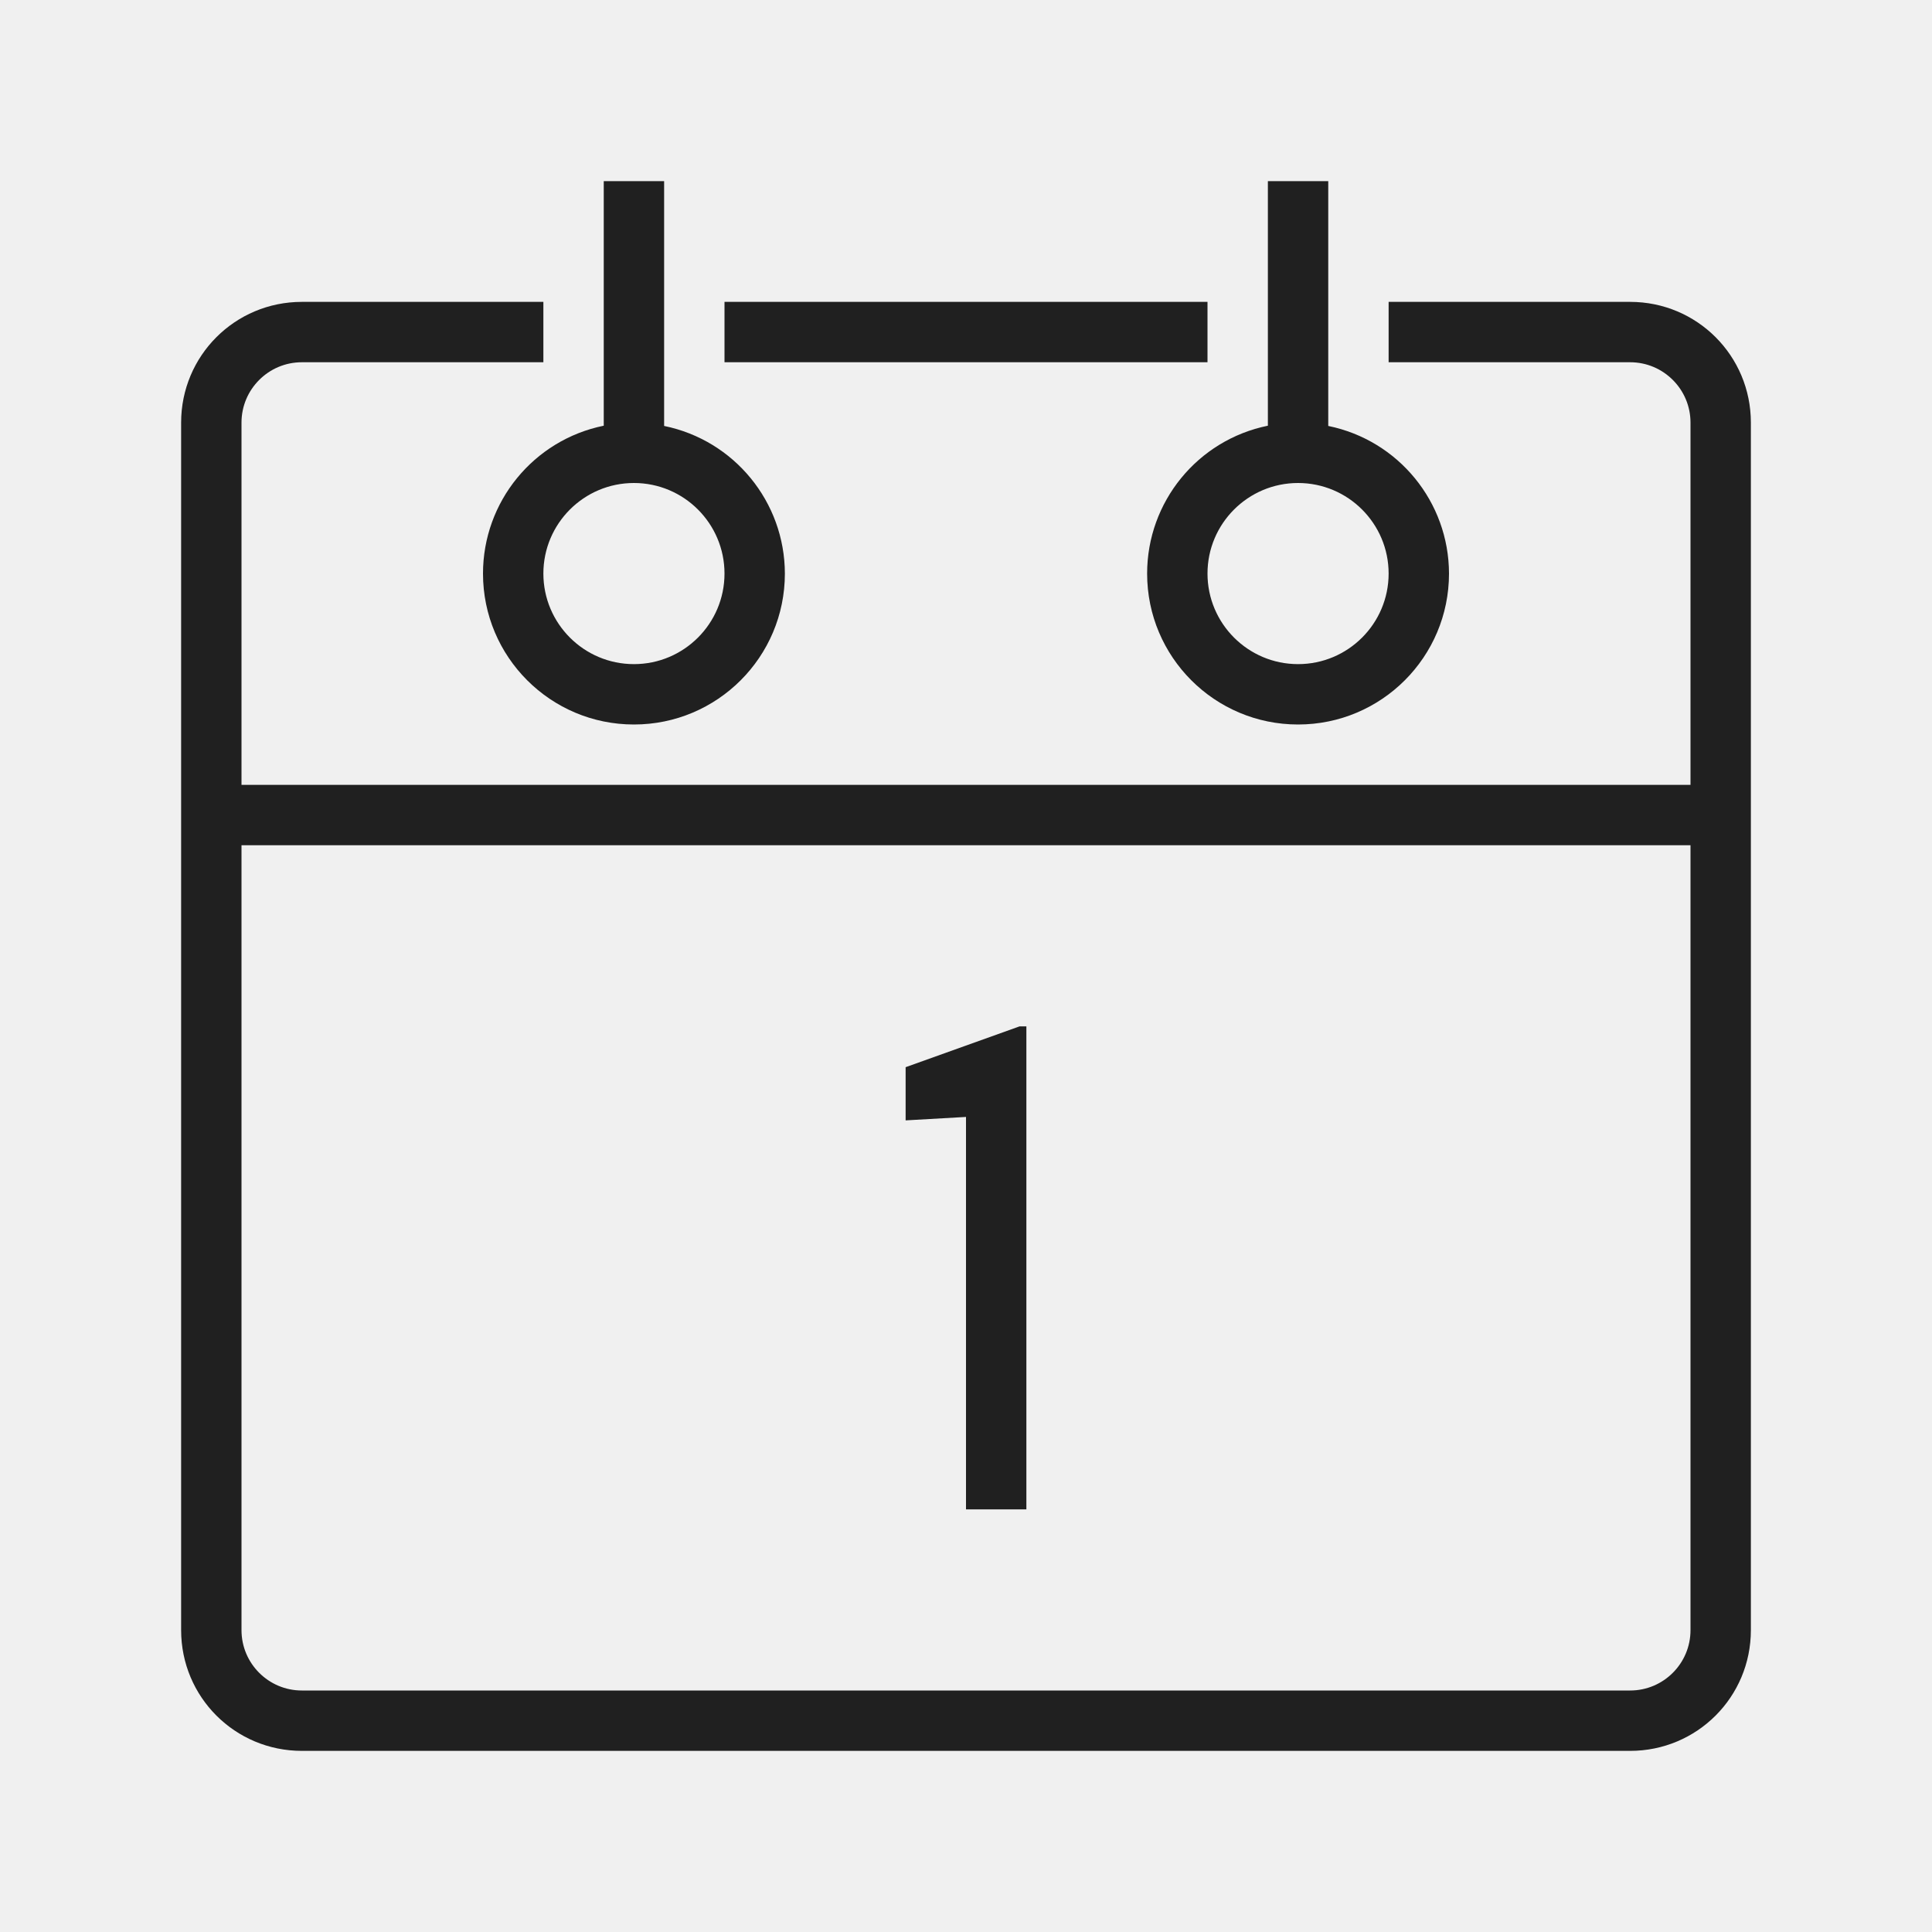
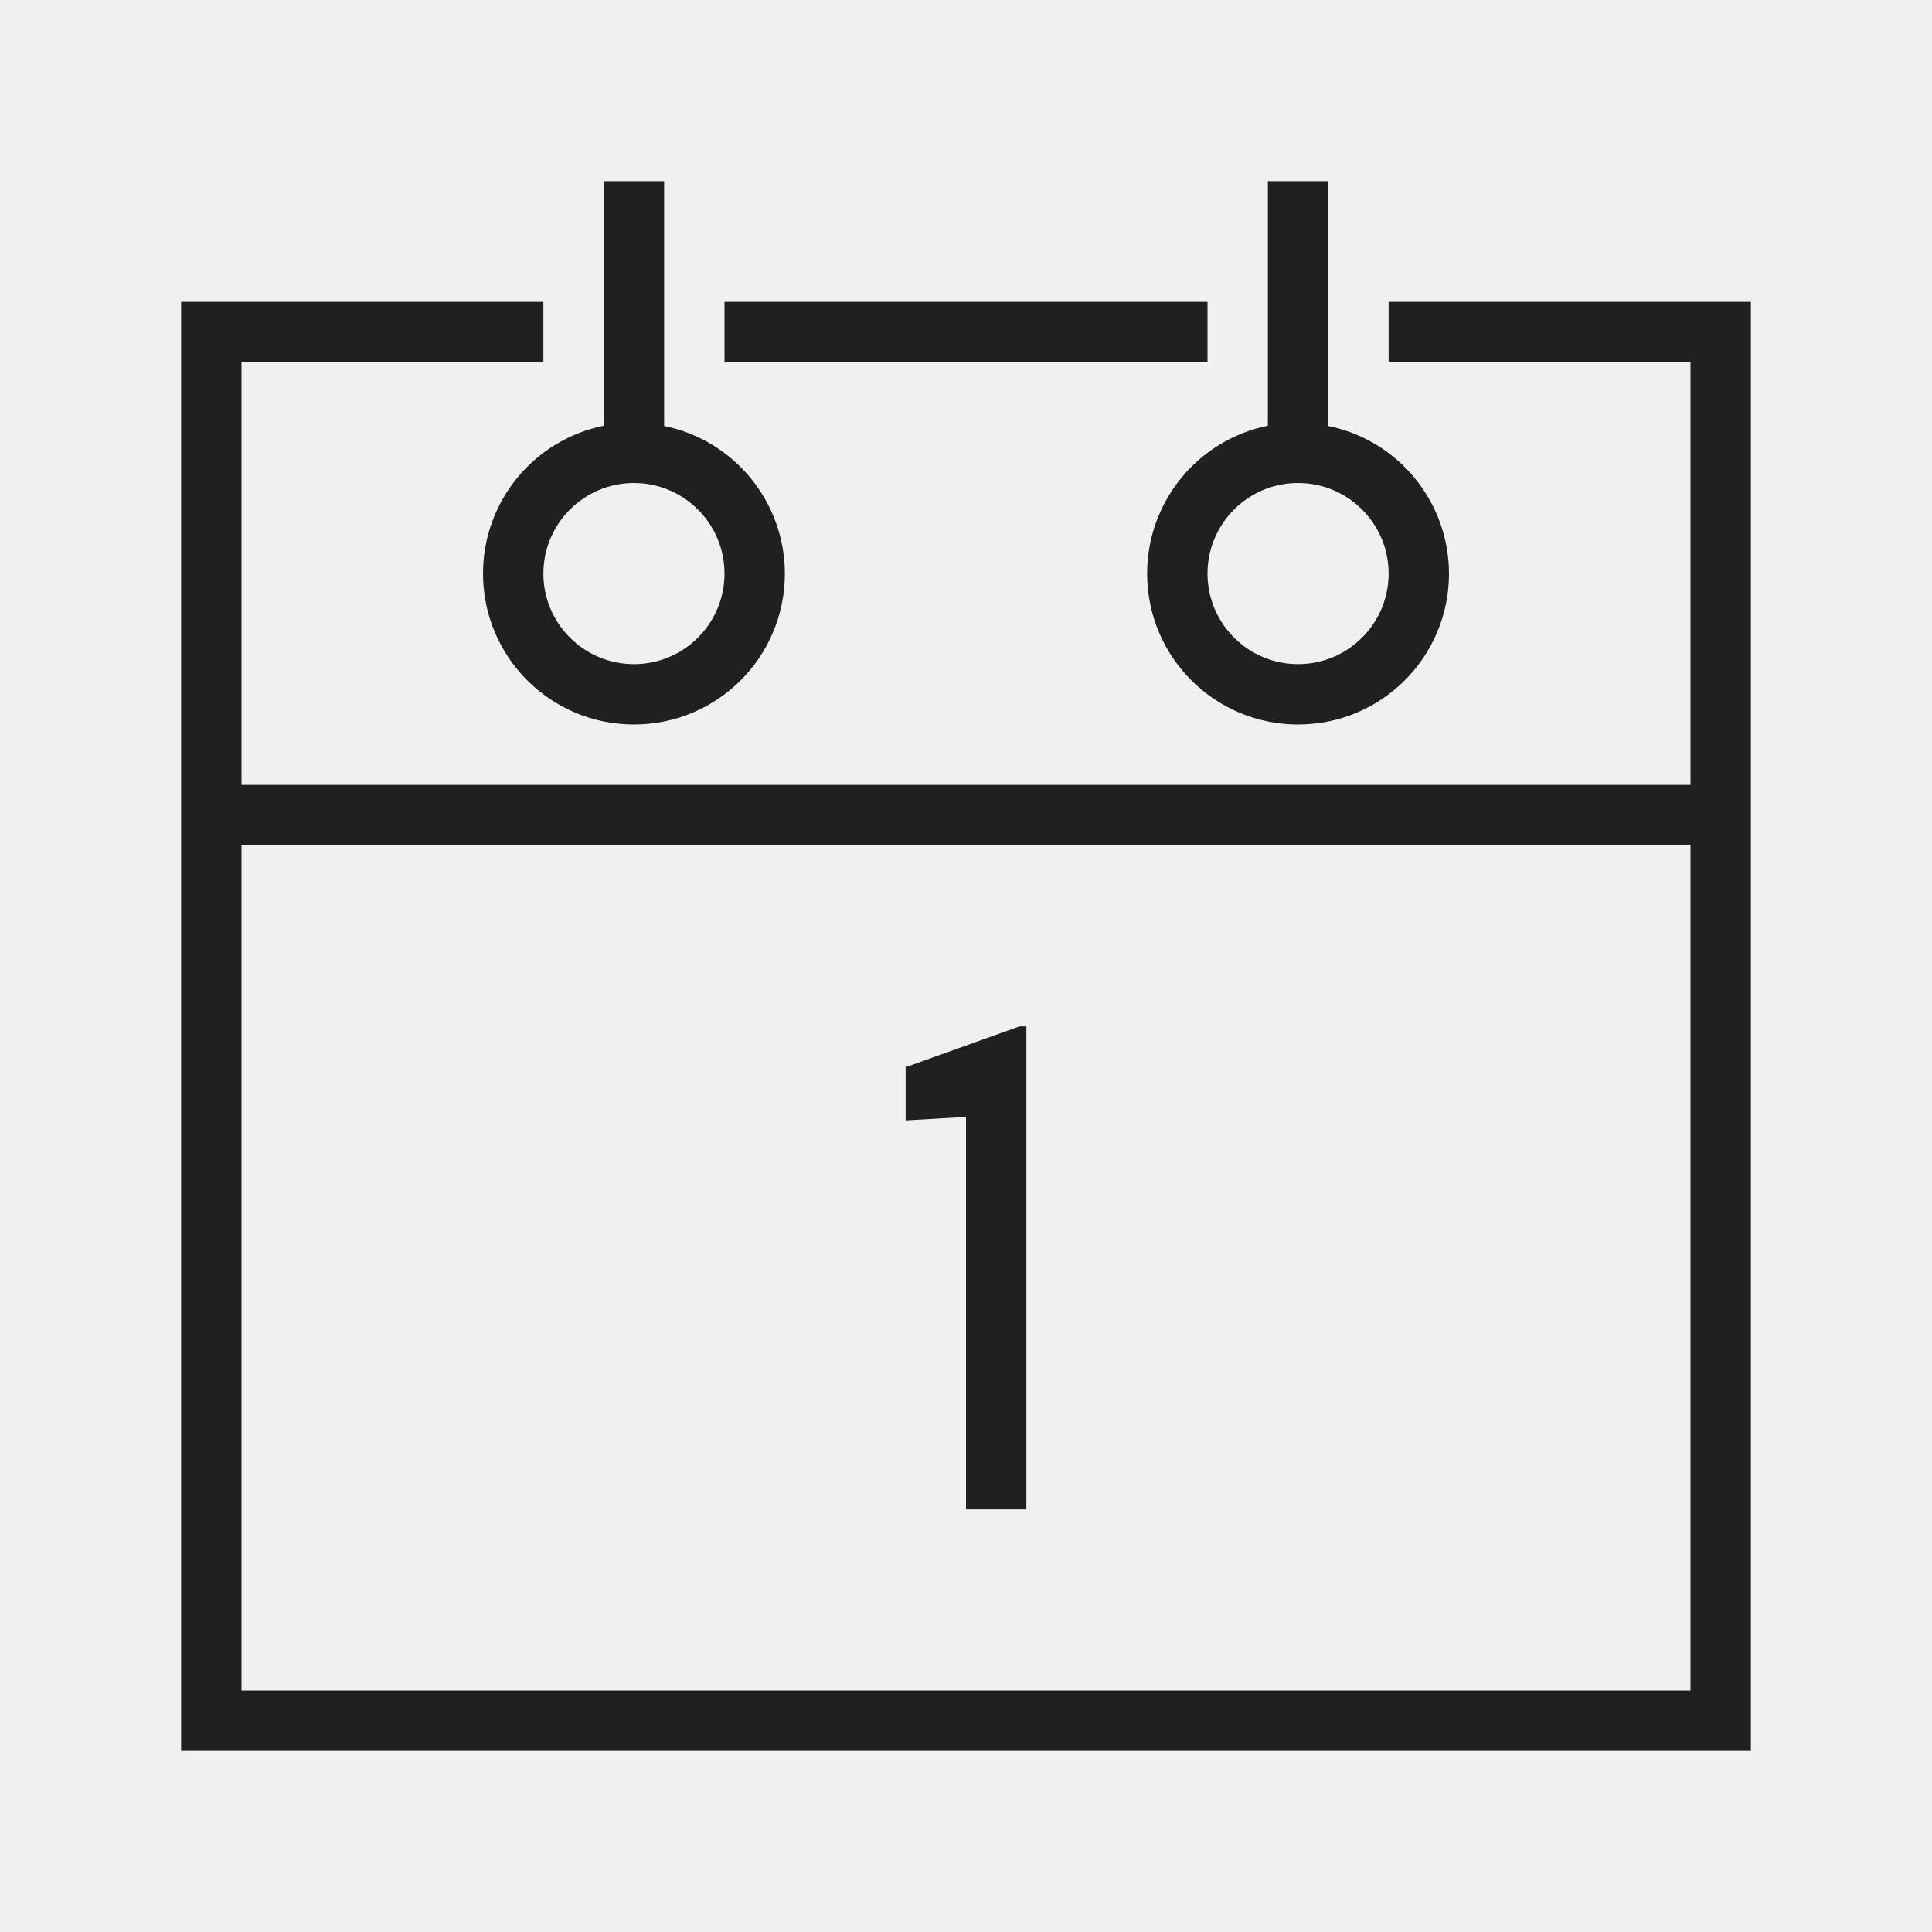
<svg xmlns="http://www.w3.org/2000/svg" id="svg4153" version="1.1" width="32" height="32" viewBox="0 0 32 32">
  <defs id="defs4157">
    <style type="text/css" id="current-color-scheme">
      .ColorScheme-Text {
        color:#31363b;
      }
      .ColorScheme-Background {
        color:#eff0f1;
      }
      .ColorScheme-Highlight {
        color:#3daee9;
      }
      .ColorScheme-ViewText {
        color:#31363b;
      }
      .ColorScheme-ViewBackground {
        color:#fcfcfc;
      }
      .ColorScheme-ViewHover {
        color:#93cee9;
      }
      .ColorScheme-ViewFocus{
        color:#3daee9;
      }
      .ColorScheme-ButtonText {
        color:#31363b;
      }
      .ColorScheme-ButtonBackground {
        color:#eff0f1;
      }
      .ColorScheme-ButtonHover {
        color:#93cee9;
      }
      .ColorScheme-ButtonFocus{
        color:#3daee9;
      }
      </style>
  </defs>
  <g style="clip-rule:evenodd;fill-rule:evenodd;stroke-linejoin:round;stroke-miterlimit:1.414" id="22-22-korgac" transform="translate(-22,10)">
-     <path id="path2" style="fill:#202020" d="M 19,8 V 6 C 19,5.448 18.552,5 18,5 H 16 V 4 h 2 c 1.104,0 2,0.896 2,2 v 12 c 0,1.104 -0.896,2 -2,2 H 4 C 2.896,20 2,19.104 2,18 V 6 C 2,4.896 2.896,4 4,4 H 6 V 5 H 4 C 3.448,5 3,5.448 3,6 v 2 z m 0,1 H 3 v 9 c 0,0.552 0.448,1 1,1 h 14 c 0.552,0 1,-0.448 1,-1 z m -7,8 h -1 v -4.5 l -1,0.056 v -0.88 L 11.886,11 H 12 Z M 8,2 V 7 H 7 V 2 Z m 7,0 V 7 H 14 V 2 Z M 13,5 H 9 V 4 h 4 z" />
+     <path id="path2" style="fill:#202020" d="M 19,8 V 5 H 18 16 V 4 h 2 2 V 20 H 18 2 V 18 6 4 H 6 V 5 H 3 v 1 2 z m 0,1 H 3 v 9 1 h 15 1 z m -7,8 h -1 v -4.5 l -1,0.056 v -0.88 L 11.886,11 H 12 Z M 8,2 V 7 H 7 V 2 Z m 7,0 V 7 H 14 V 2 Z M 13,5 H 9 V 4 h 4 z" />
    <rect y="0" x="0" height="22" width="22" id="rect817" style="fill:#ffffff;fill-opacity:0;stroke-width:1.077" />
  </g>
  <g id="korgac">
-     <path id="path844" d="M 10,3 V 7.051 C 8.836,7.288 8,8.312 8,9.5 8,10.881 9.119,12 10.5,12 11.881,12 13,10.881 13,9.5 12.998,8.314 12.162,7.292 11,7.055 V 3 Z M 21,3 V 7.051 C 19.836,7.288 19,8.312 19,9.5 19,10.881 20.119,12 21.5,12 22.881,12 24,10.881 24,9.5 23.998,8.314 23.162,7.292 22,7.055 V 3 Z M 5,5 C 3.892,5 3,5.892 3,7 v 6 1 13 c 0,1.108 0.892,2 2,2 h 22 c 1.108,0 2,-0.892 2,-2 V 14 13 7 C 29,5.892 28.108,5 27,5 h -4 v 1 h 4 c 0.277,0 0.526,0.112 0.707,0.293 C 27.888,6.474 28,6.723 28,7 v 6 H 4 V 7 C 4,6.723 4.112,6.474 4.293,6.293 4.474,6.112 4.723,6 5,6 H 9 V 5 Z m 7,0 v 1 h 8 V 5 Z M 10.5,8 C 11.328,8 12,8.672 12,9.5 12,10.328 11.328,11 10.5,11 9.672,11 9,10.328 9,9.5 9,8.672 9.672,8 10.5,8 Z m 11,0 C 22.328,8 23,8.672 23,9.5 23,10.328 22.328,11 21.5,11 20.672,11 20,10.328 20,9.5 20,8.672 20.672,8 21.5,8 Z M 4,14 h 24 v 13 c 0,0.277 -0.112,0.526 -0.293,0.707 C 27.526,27.888 27.277,28 27,28 H 5 C 4.723,28 4.474,27.888 4.293,27.707 4.112,27.526 4,27.277 4,27 Z M 16.887,17 15,17.676 v 0.881 L 16,18.5 V 25 h 1 v -8 z" style="fill:#202020;fill-opacity:1;stroke-linecap:butt;stroke-linejoin:miter;paint-order:markers stroke fill" />
+     <path id="path844" d="M 10,3 V 7.051 C 8.836,7.288 8,8.312 8,9.5 8,10.881 9.119,12 10.5,12 11.881,12 13,10.881 13,9.5 12.998,8.314 12.162,7.292 11,7.055 V 3 Z M 21,3 V 7.051 C 19.836,7.288 19,8.312 19,9.5 19,10.881 20.119,12 21.5,12 22.881,12 24,10.881 24,9.5 23.998,8.314 23.162,7.292 22,7.055 V 3 Z M 3,5 v 2 6 1 13 2 h 24 2 V 14 13 5 h -2 -4 v 1 h 4 1 v 1 6 H 4 V 7 6 H 5 9 V 5 Z m 9,0 v 1 h 8 V 5 Z M 10.5,8 C 11.328,8 12,8.672 12,9.5 12,10.328 11.328,11 10.5,11 9.672,11 9,10.328 9,9.5 9,8.672 9.672,8 10.5,8 Z m 11,0 C 22.328,8 23,8.672 23,9.5 23,10.328 22.328,11 21.5,11 20.672,11 20,10.328 20,9.5 20,8.672 20.672,8 21.5,8 Z M 4,14 h 24 v 13 1 H 27 5 4 V 27 Z M 16.887,17 15,17.676 v 0.881 L 16,18.5 V 25 h 1 v -8 z" style="fill:#202020;fill-opacity:1;stroke-linecap:butt;stroke-linejoin:miter;paint-order:markers stroke fill" />
    <rect y="0" x="0" height="32" width="32" id="rect897" style="fill:#ffff00;fill-opacity:0;stroke-linecap:butt;stroke-linejoin:miter;paint-order:markers stroke fill" />
  </g>
</svg>
